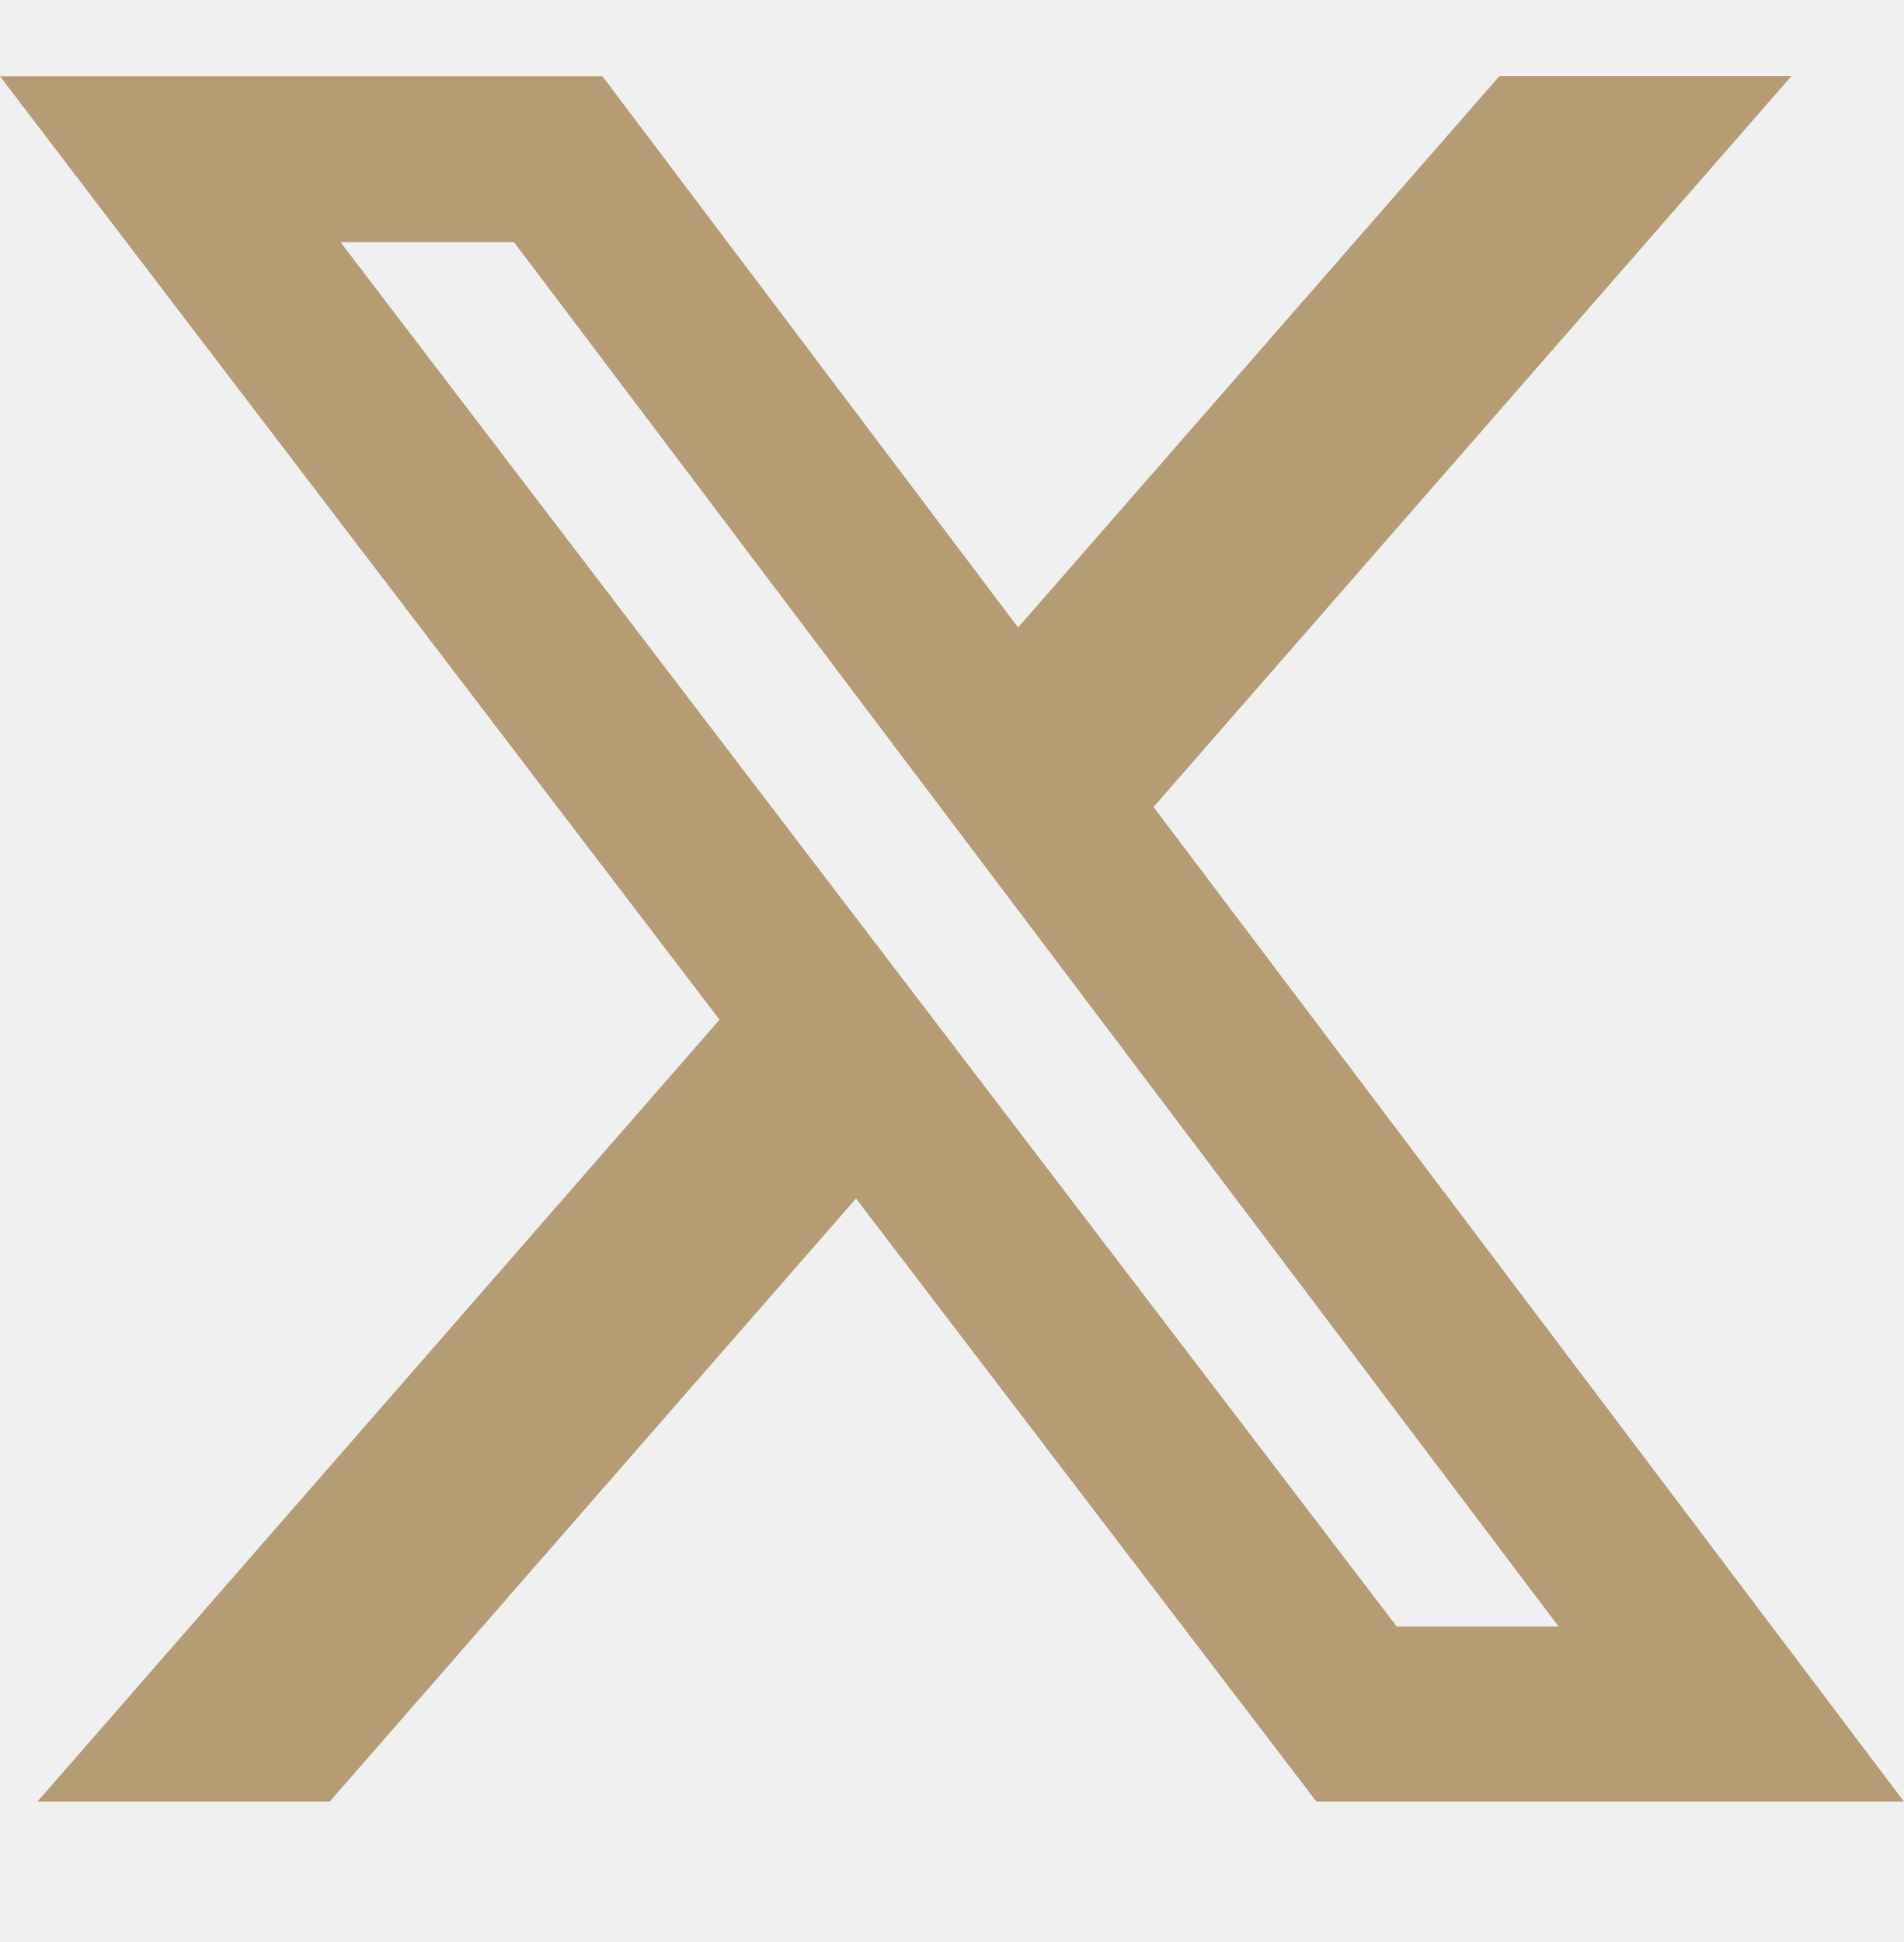
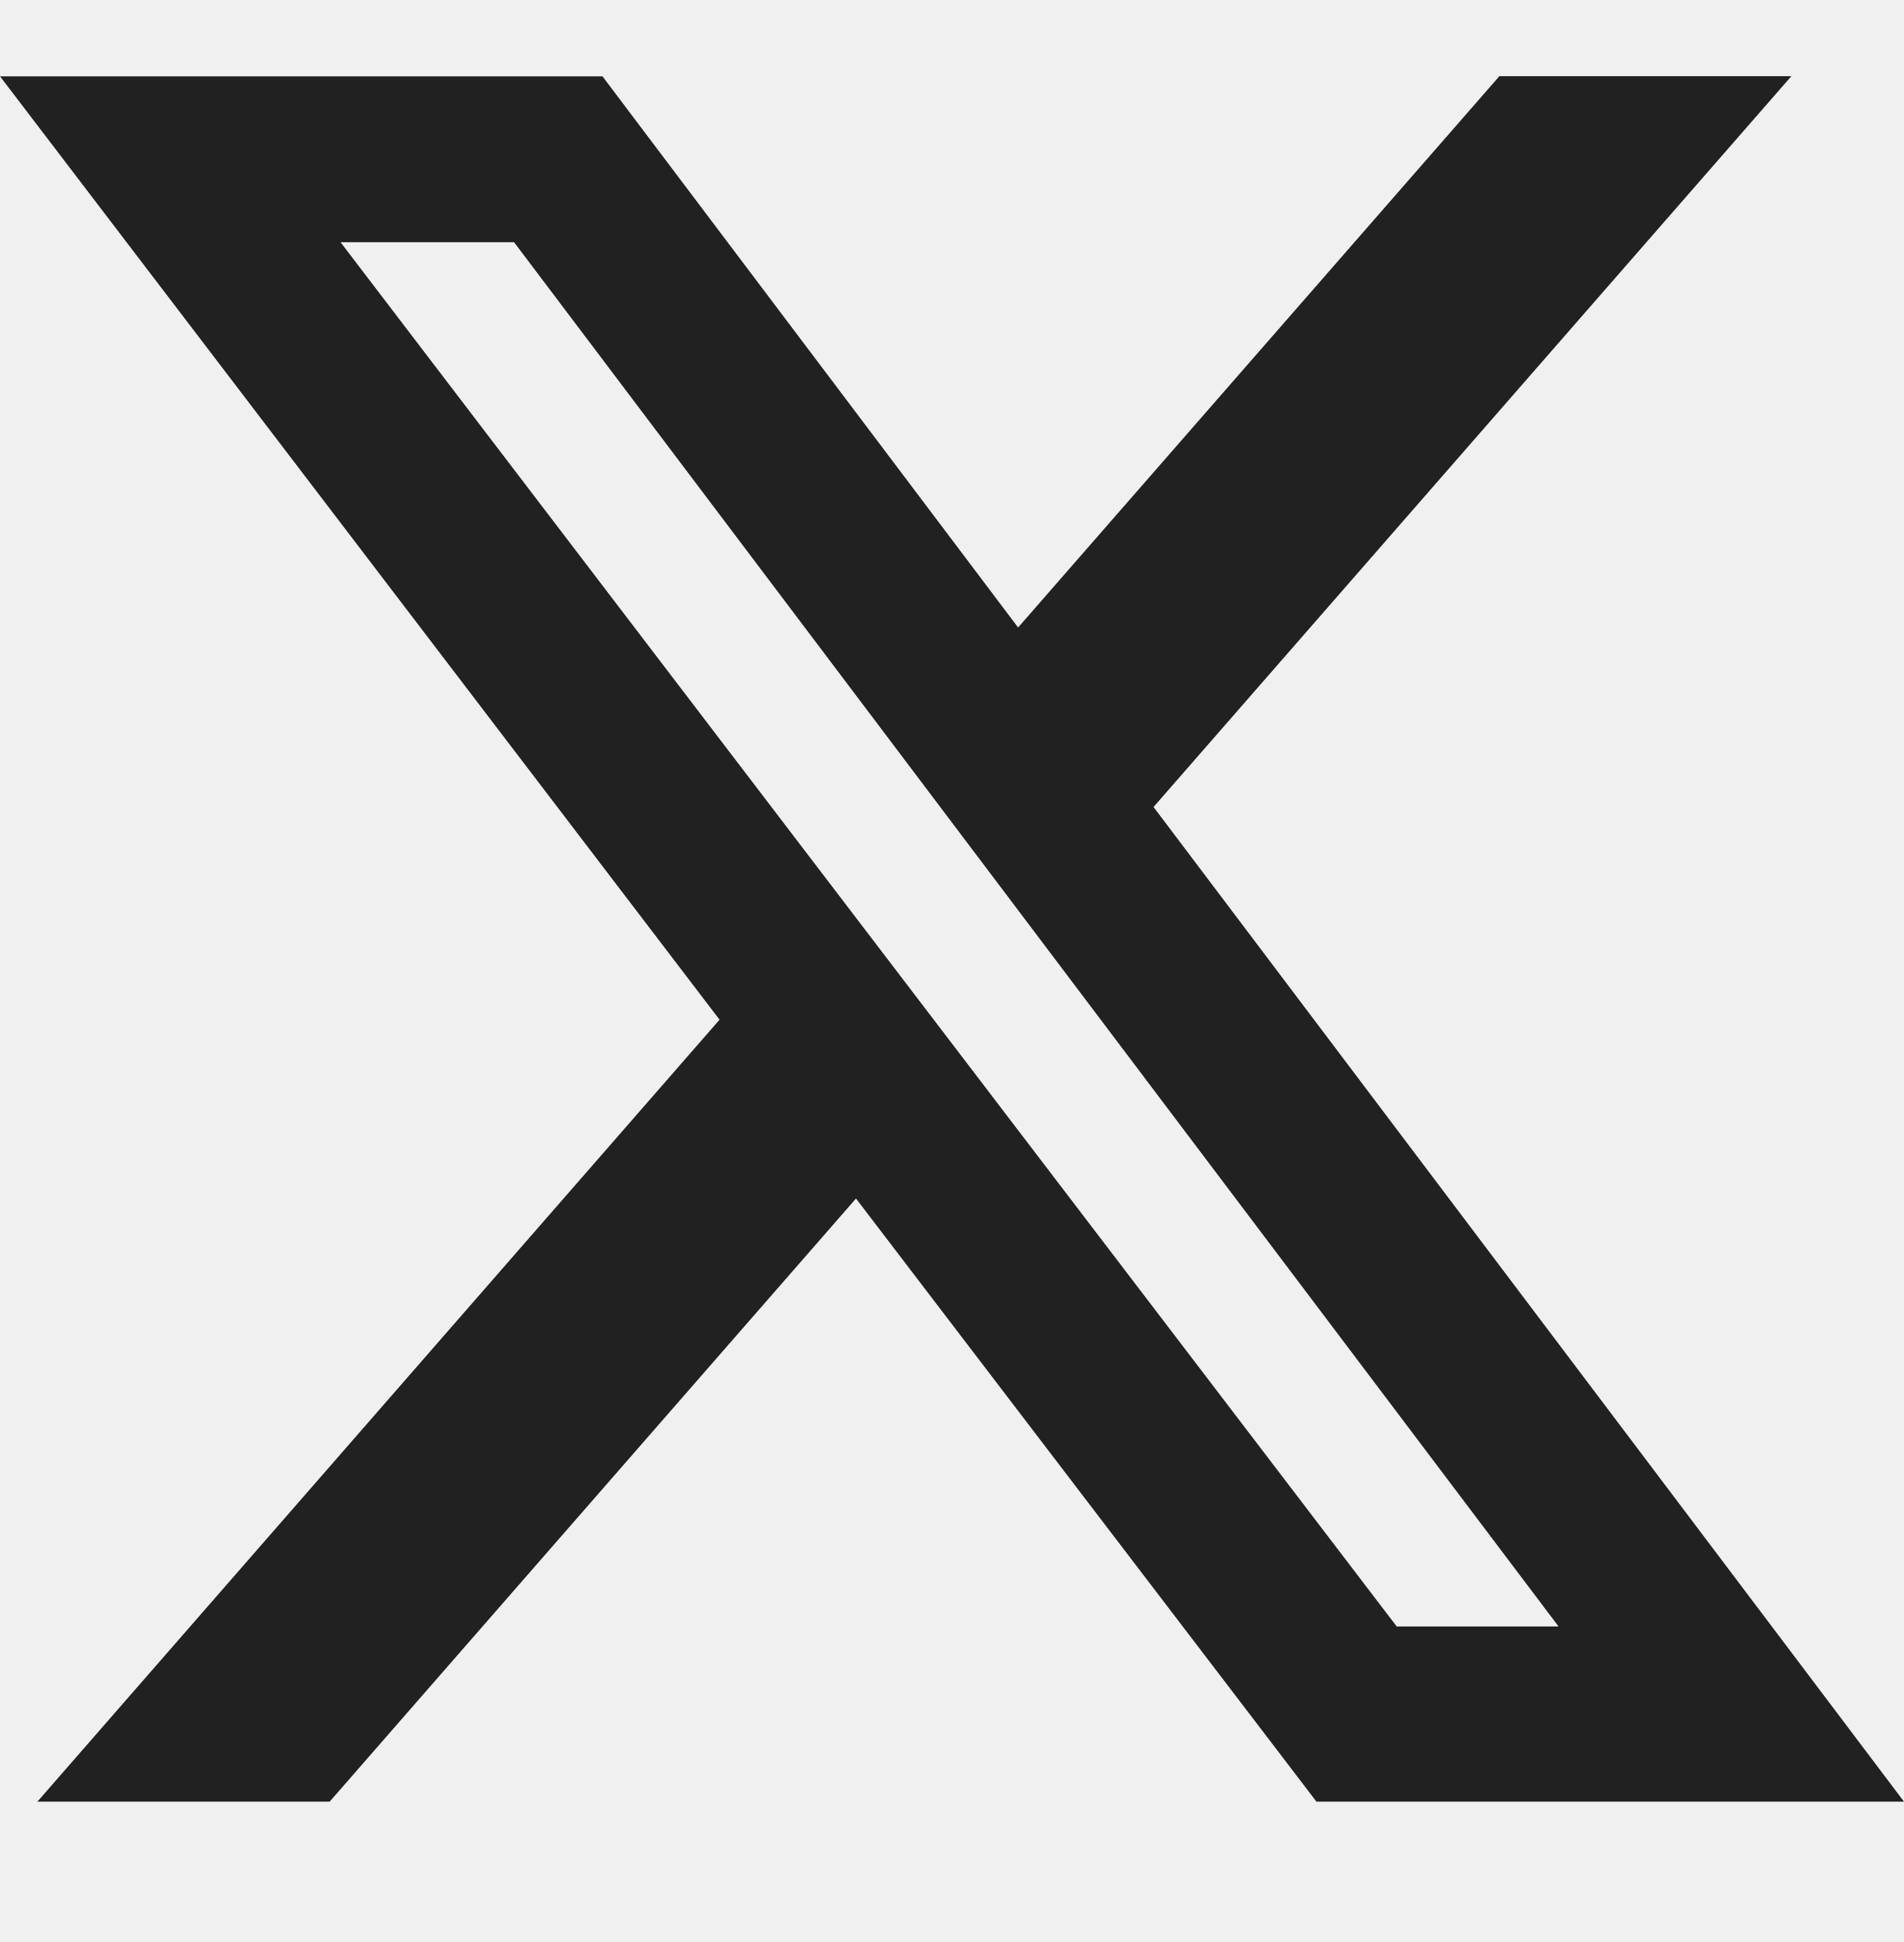
<svg xmlns="http://www.w3.org/2000/svg" width="50" height="51" viewBox="0 0 50 51" fill="none">
  <g clip-path="url(#clip0_496_14772)">
    <mask id="mask0_496_14772" style="mask-type:luminance" maskUnits="userSpaceOnUse" x="0" y="0" width="50" height="50">
      <path d="M0 0H50V50H0V0Z" fill="white" />
    </mask>
    <g mask="url(#mask0_496_14772)">
-       <path d="M39.375 2H47.043L30.293 21.193L50 47.314H34.571L22.479 31.475L8.657 47.314H0.982L18.896 26.779L0 2.004H15.821L26.736 16.479L39.375 2ZM36.679 42.714H40.929L13.5 6.361H8.943L36.679 42.714Z" fill="#B59C75" />
+       <path d="M39.375 2H47.043L30.293 21.193L50 47.314H34.571L22.479 31.475L8.657 47.314H0.982L18.896 26.779L0 2.004H15.821L26.736 16.479L39.375 2ZM36.679 42.714H40.929L13.5 6.361H8.943L36.679 42.714Z" fill="#212121" />
    </g>
  </g>
  <defs>
    <clipPath id="clip0_496_14772">
      <rect width="50" height="50" fill="white" transform="translate(0 0.444336)" />
    </clipPath>
  </defs>
</svg>
